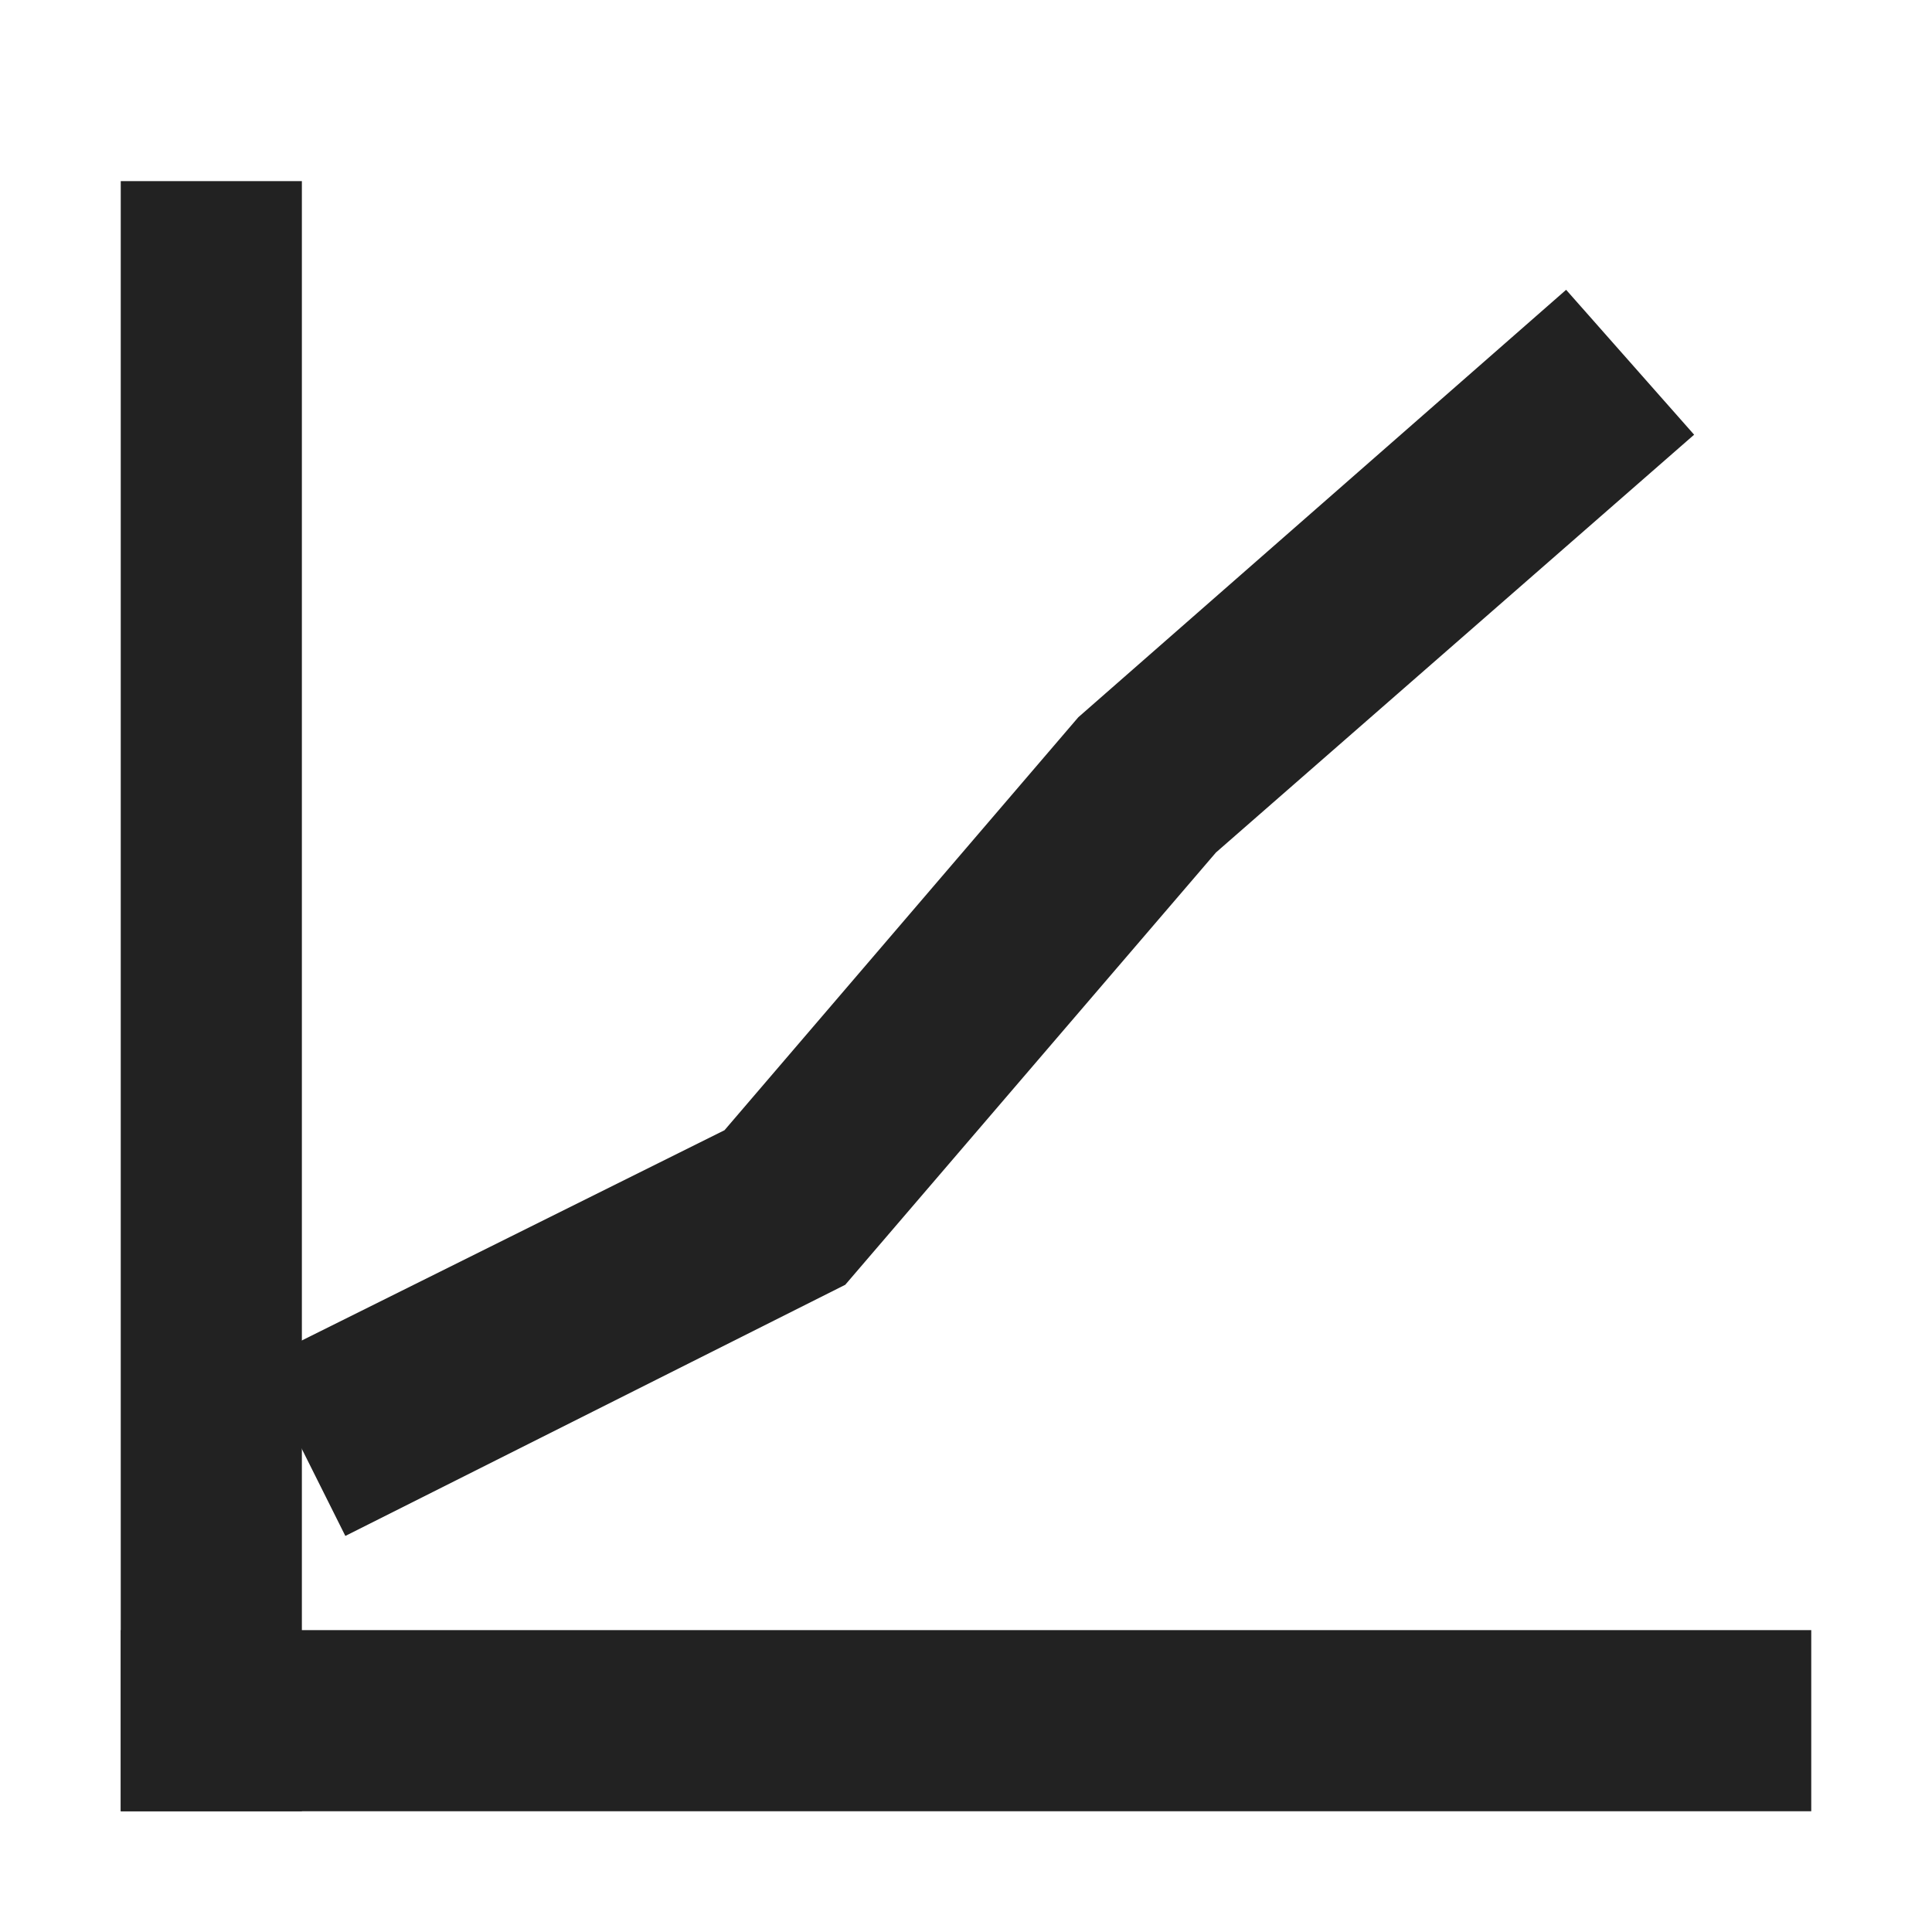
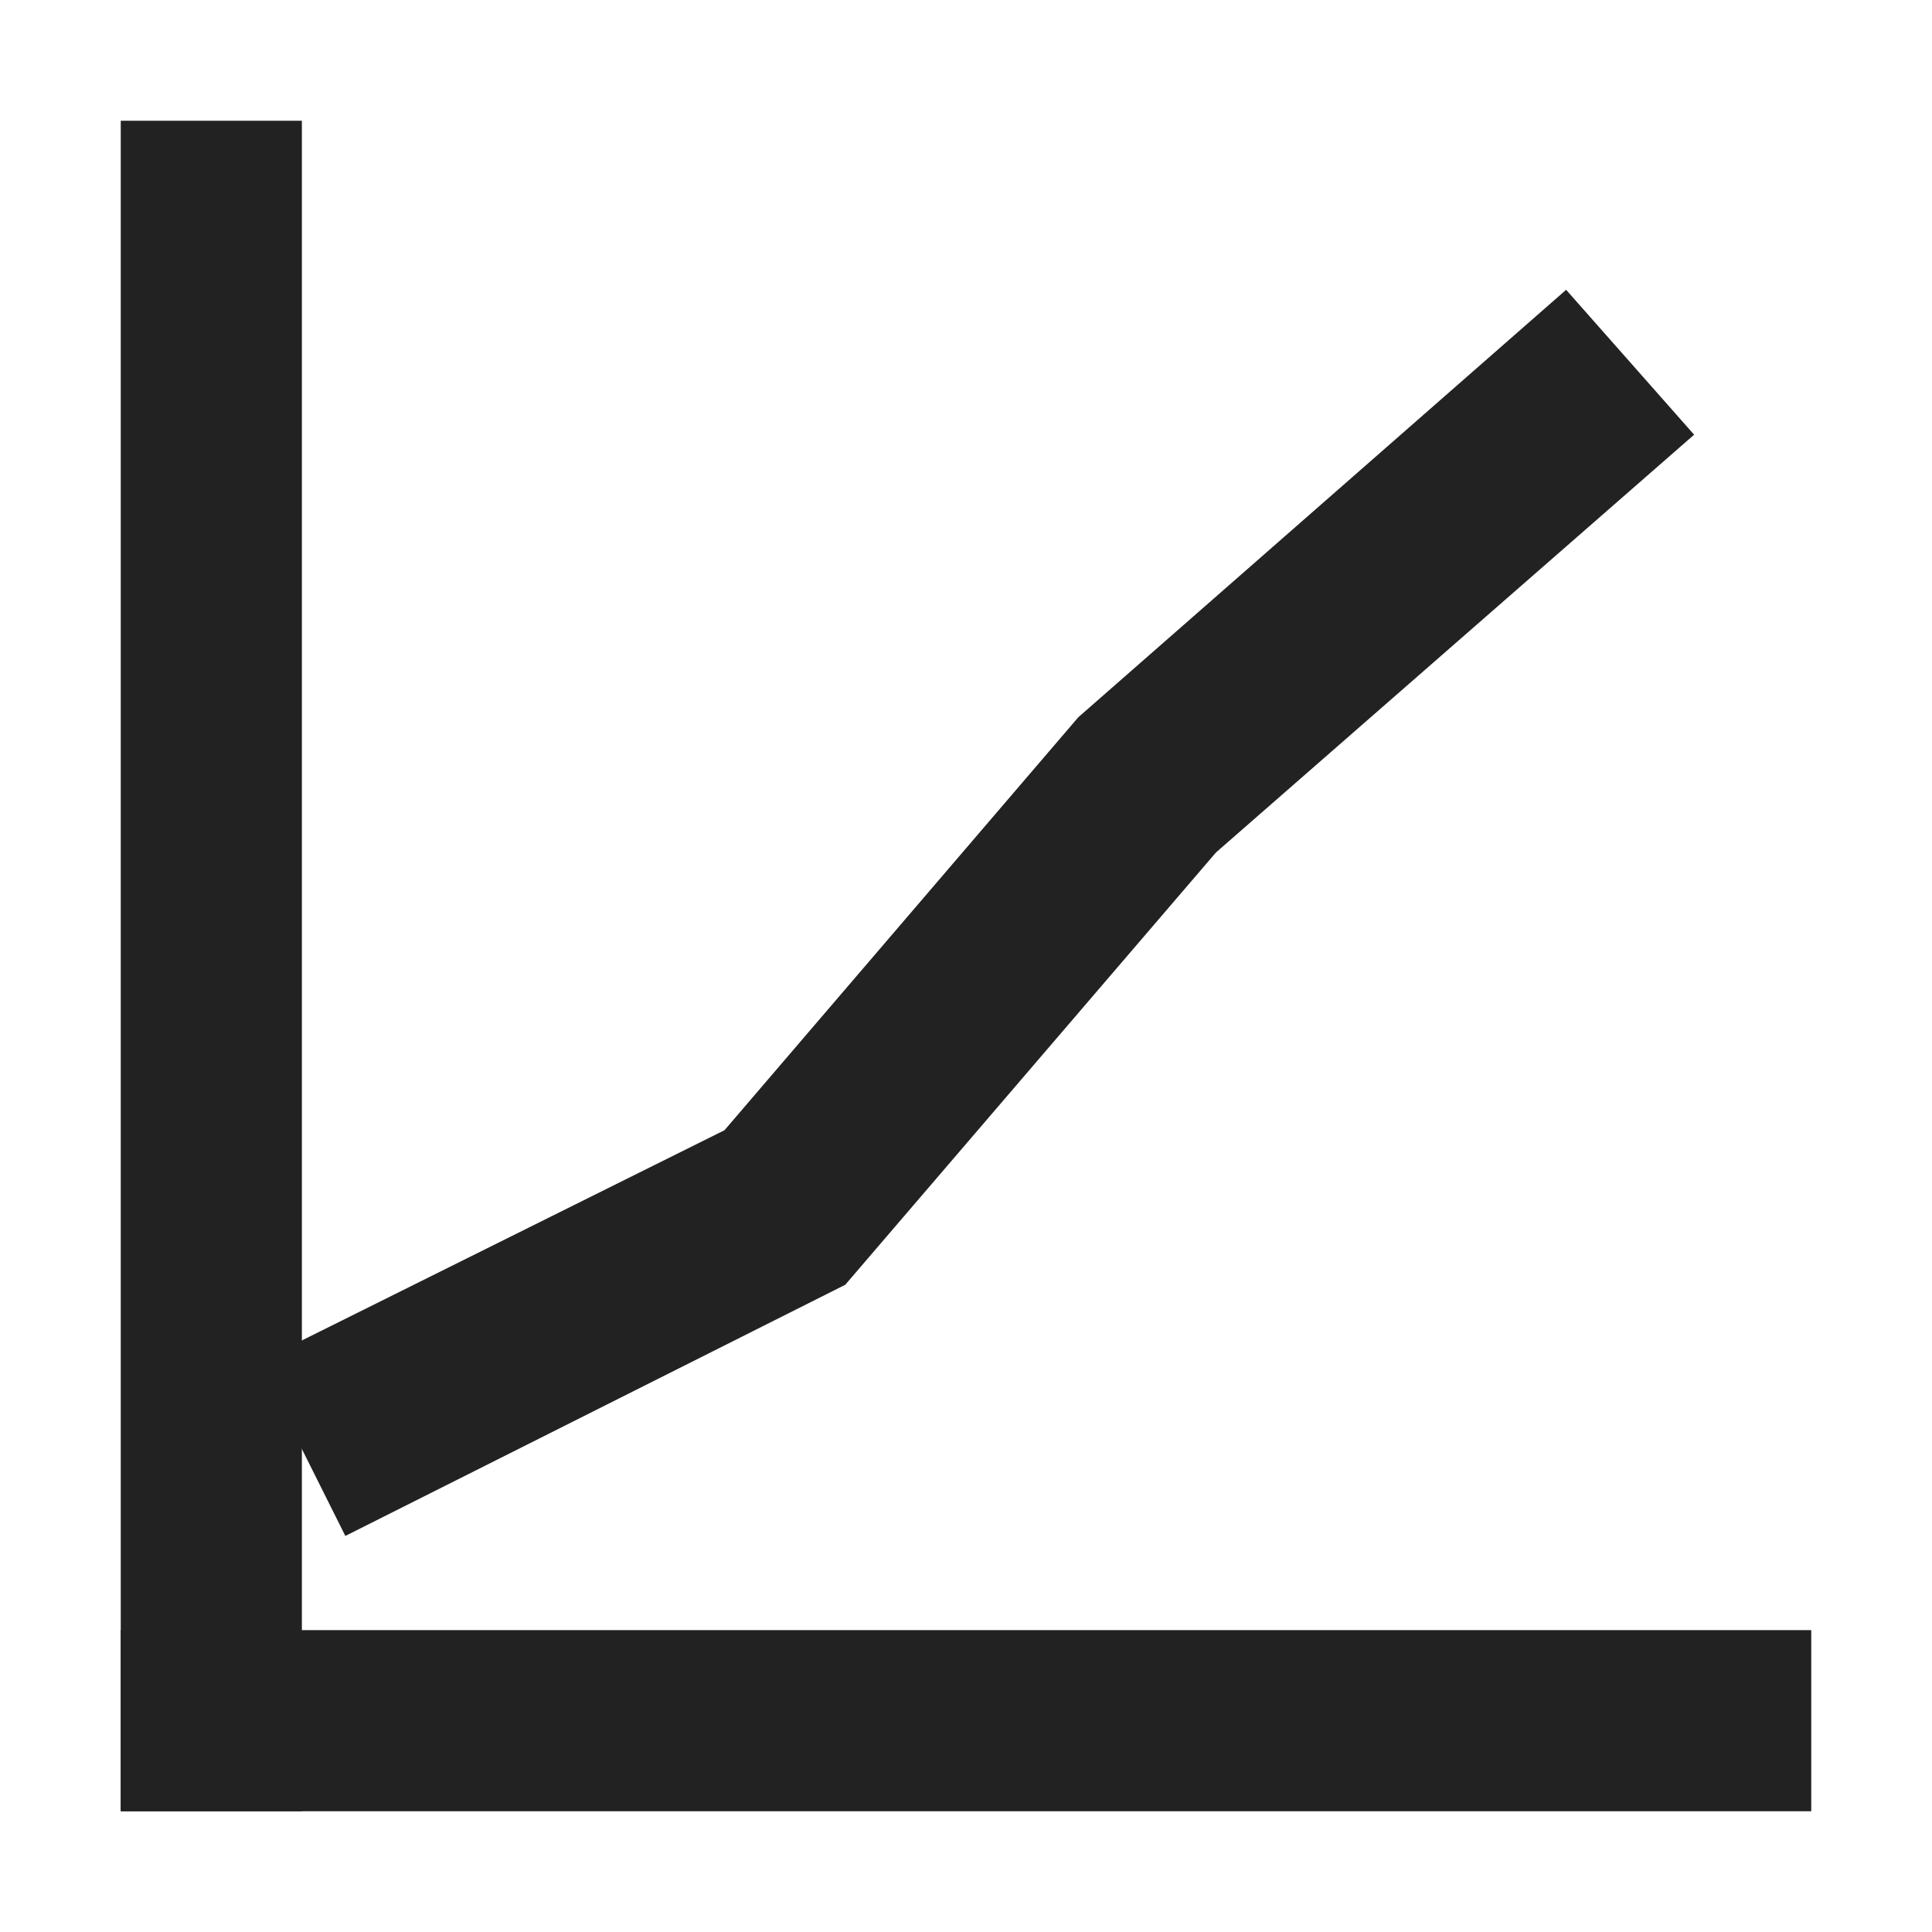
<svg xmlns="http://www.w3.org/2000/svg" width="16" height="16" viewBox="0 0 16 16">
-   <rect fill="#222222" x="1" y="1.5" width="1.5" height="13.5" />
+   <rect fill="#222222" x="1" y="1" width="1.5" height="14" />
  <rect fill="#222222" x="1" y="13.5" width="14" height="1.5" />
  <path fill="#222222" d="M2.86 12.72 L7.00 10.64 L10.07 7.06 L14.03 3.60 L12.97 2.40 L8.93 5.94 L6.00 9.36 L2.14 11.28 Z" />
</svg>
